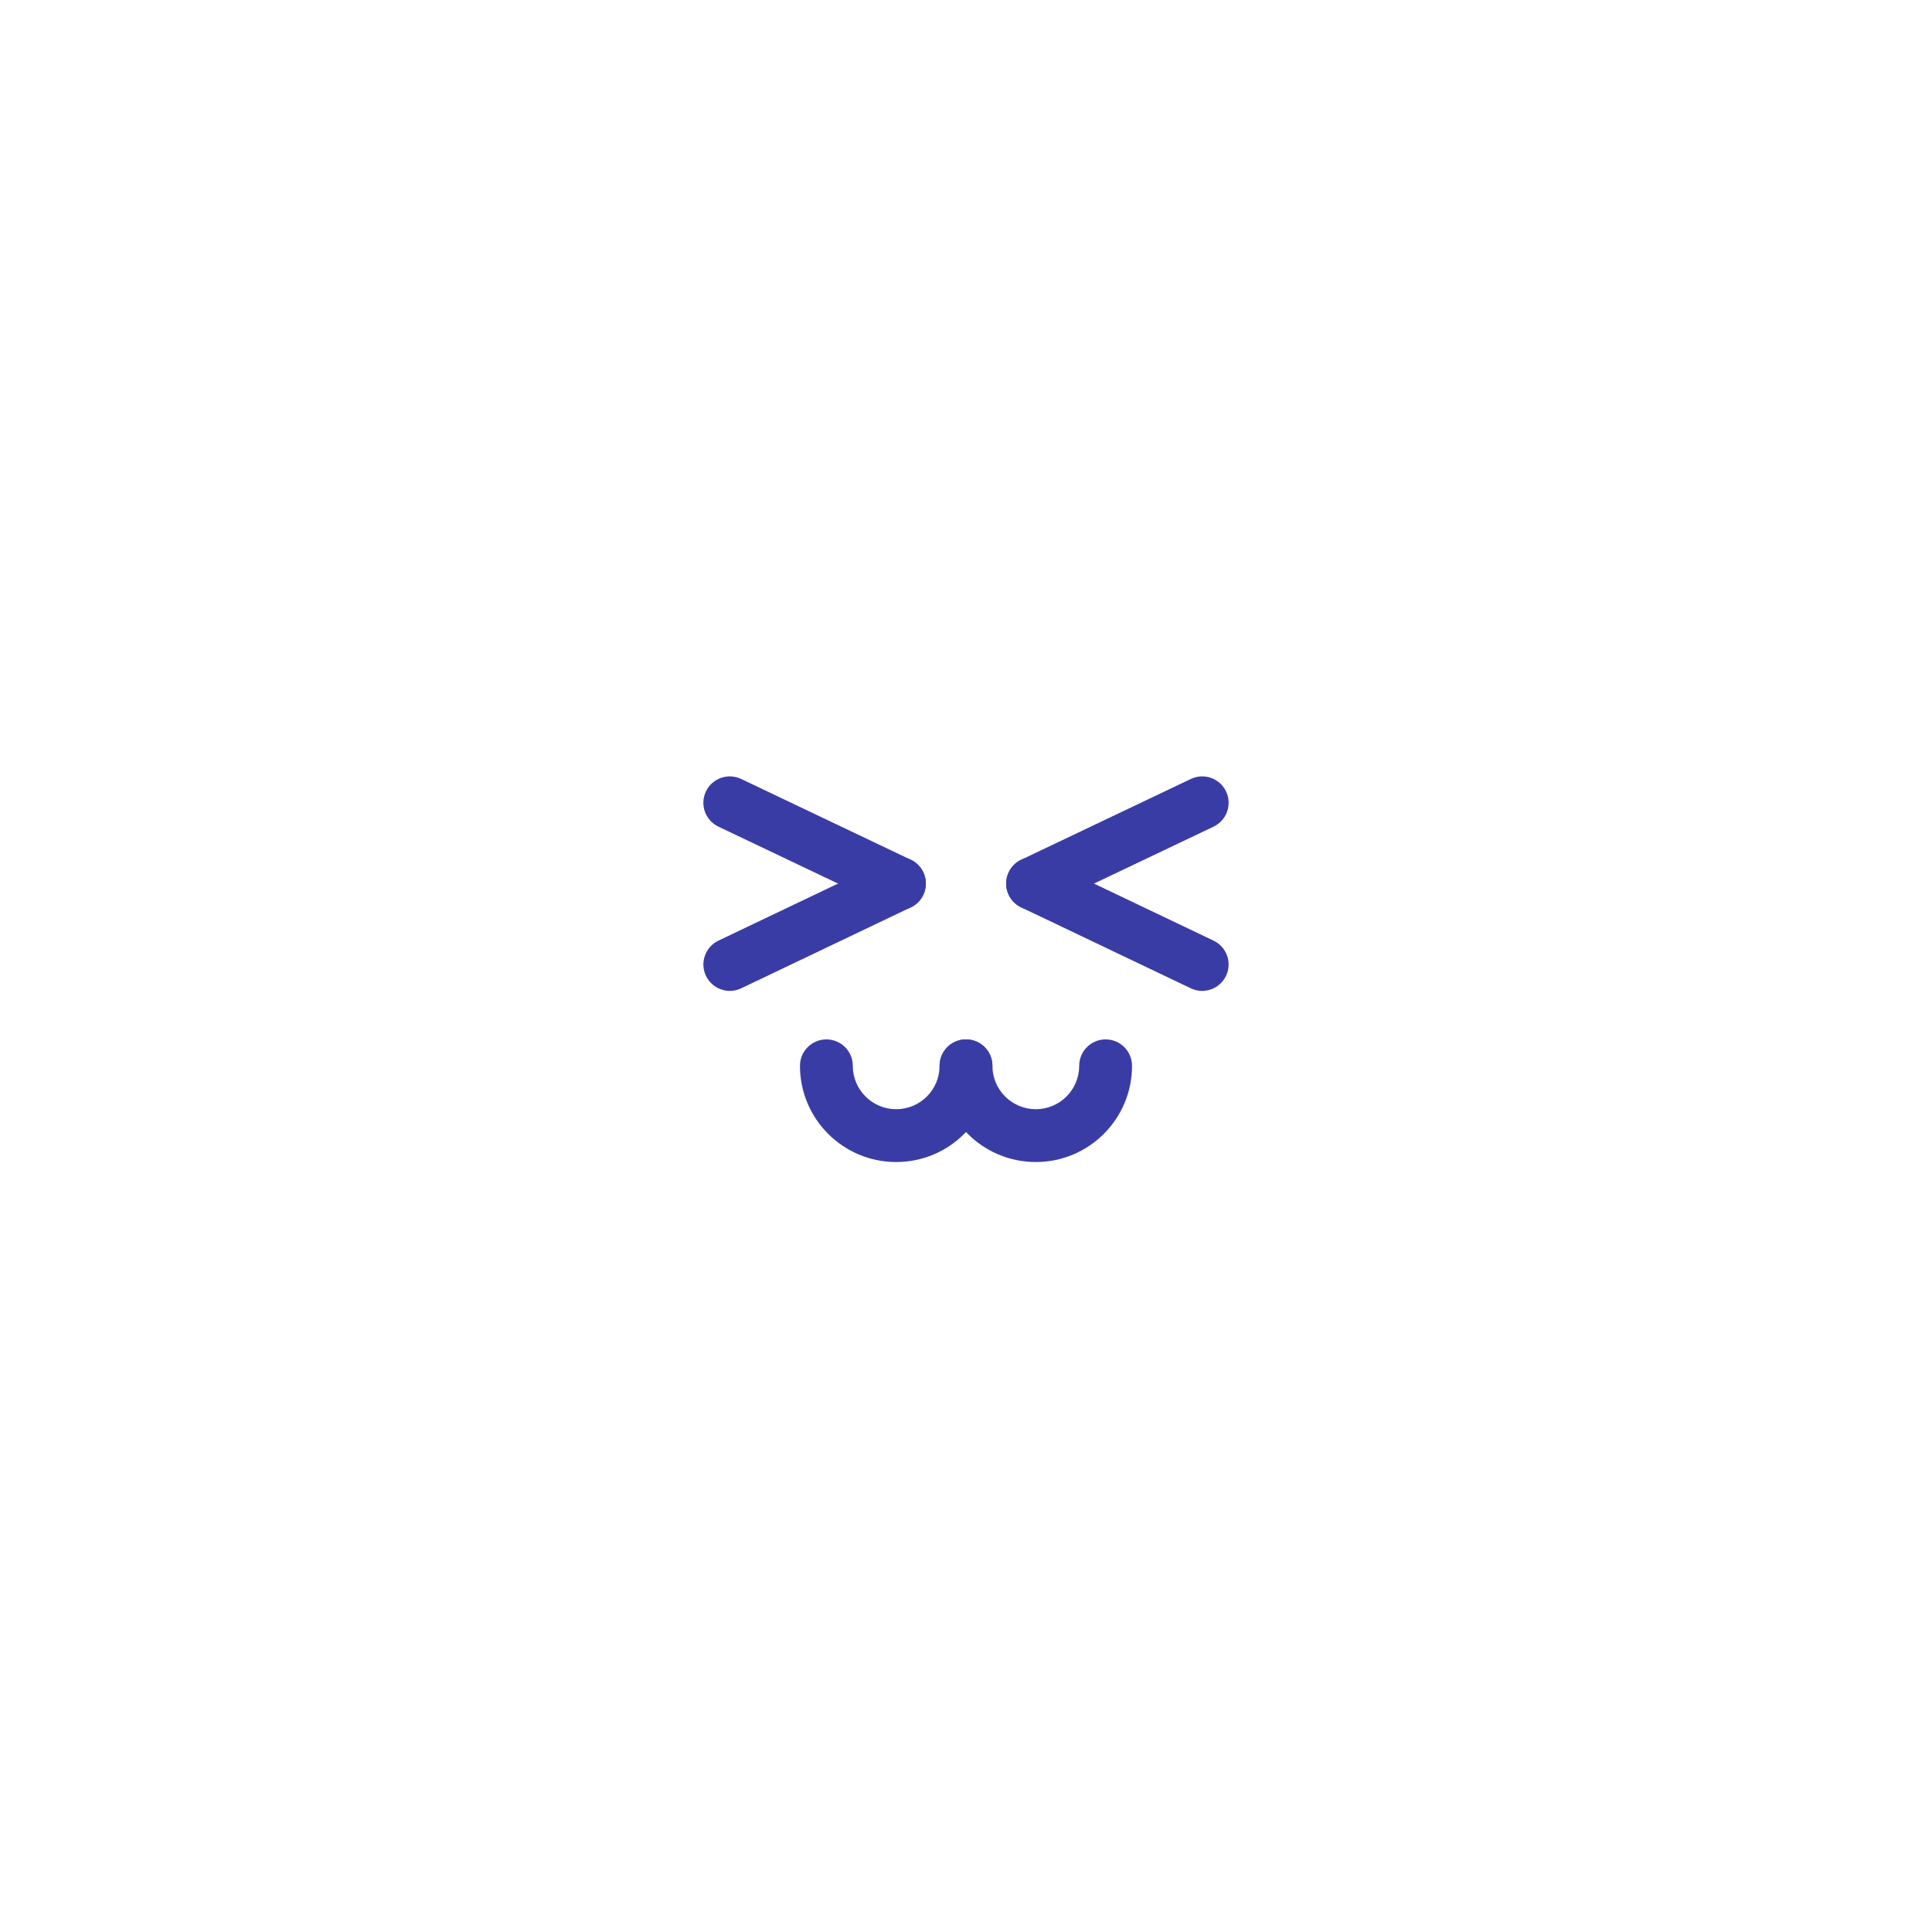
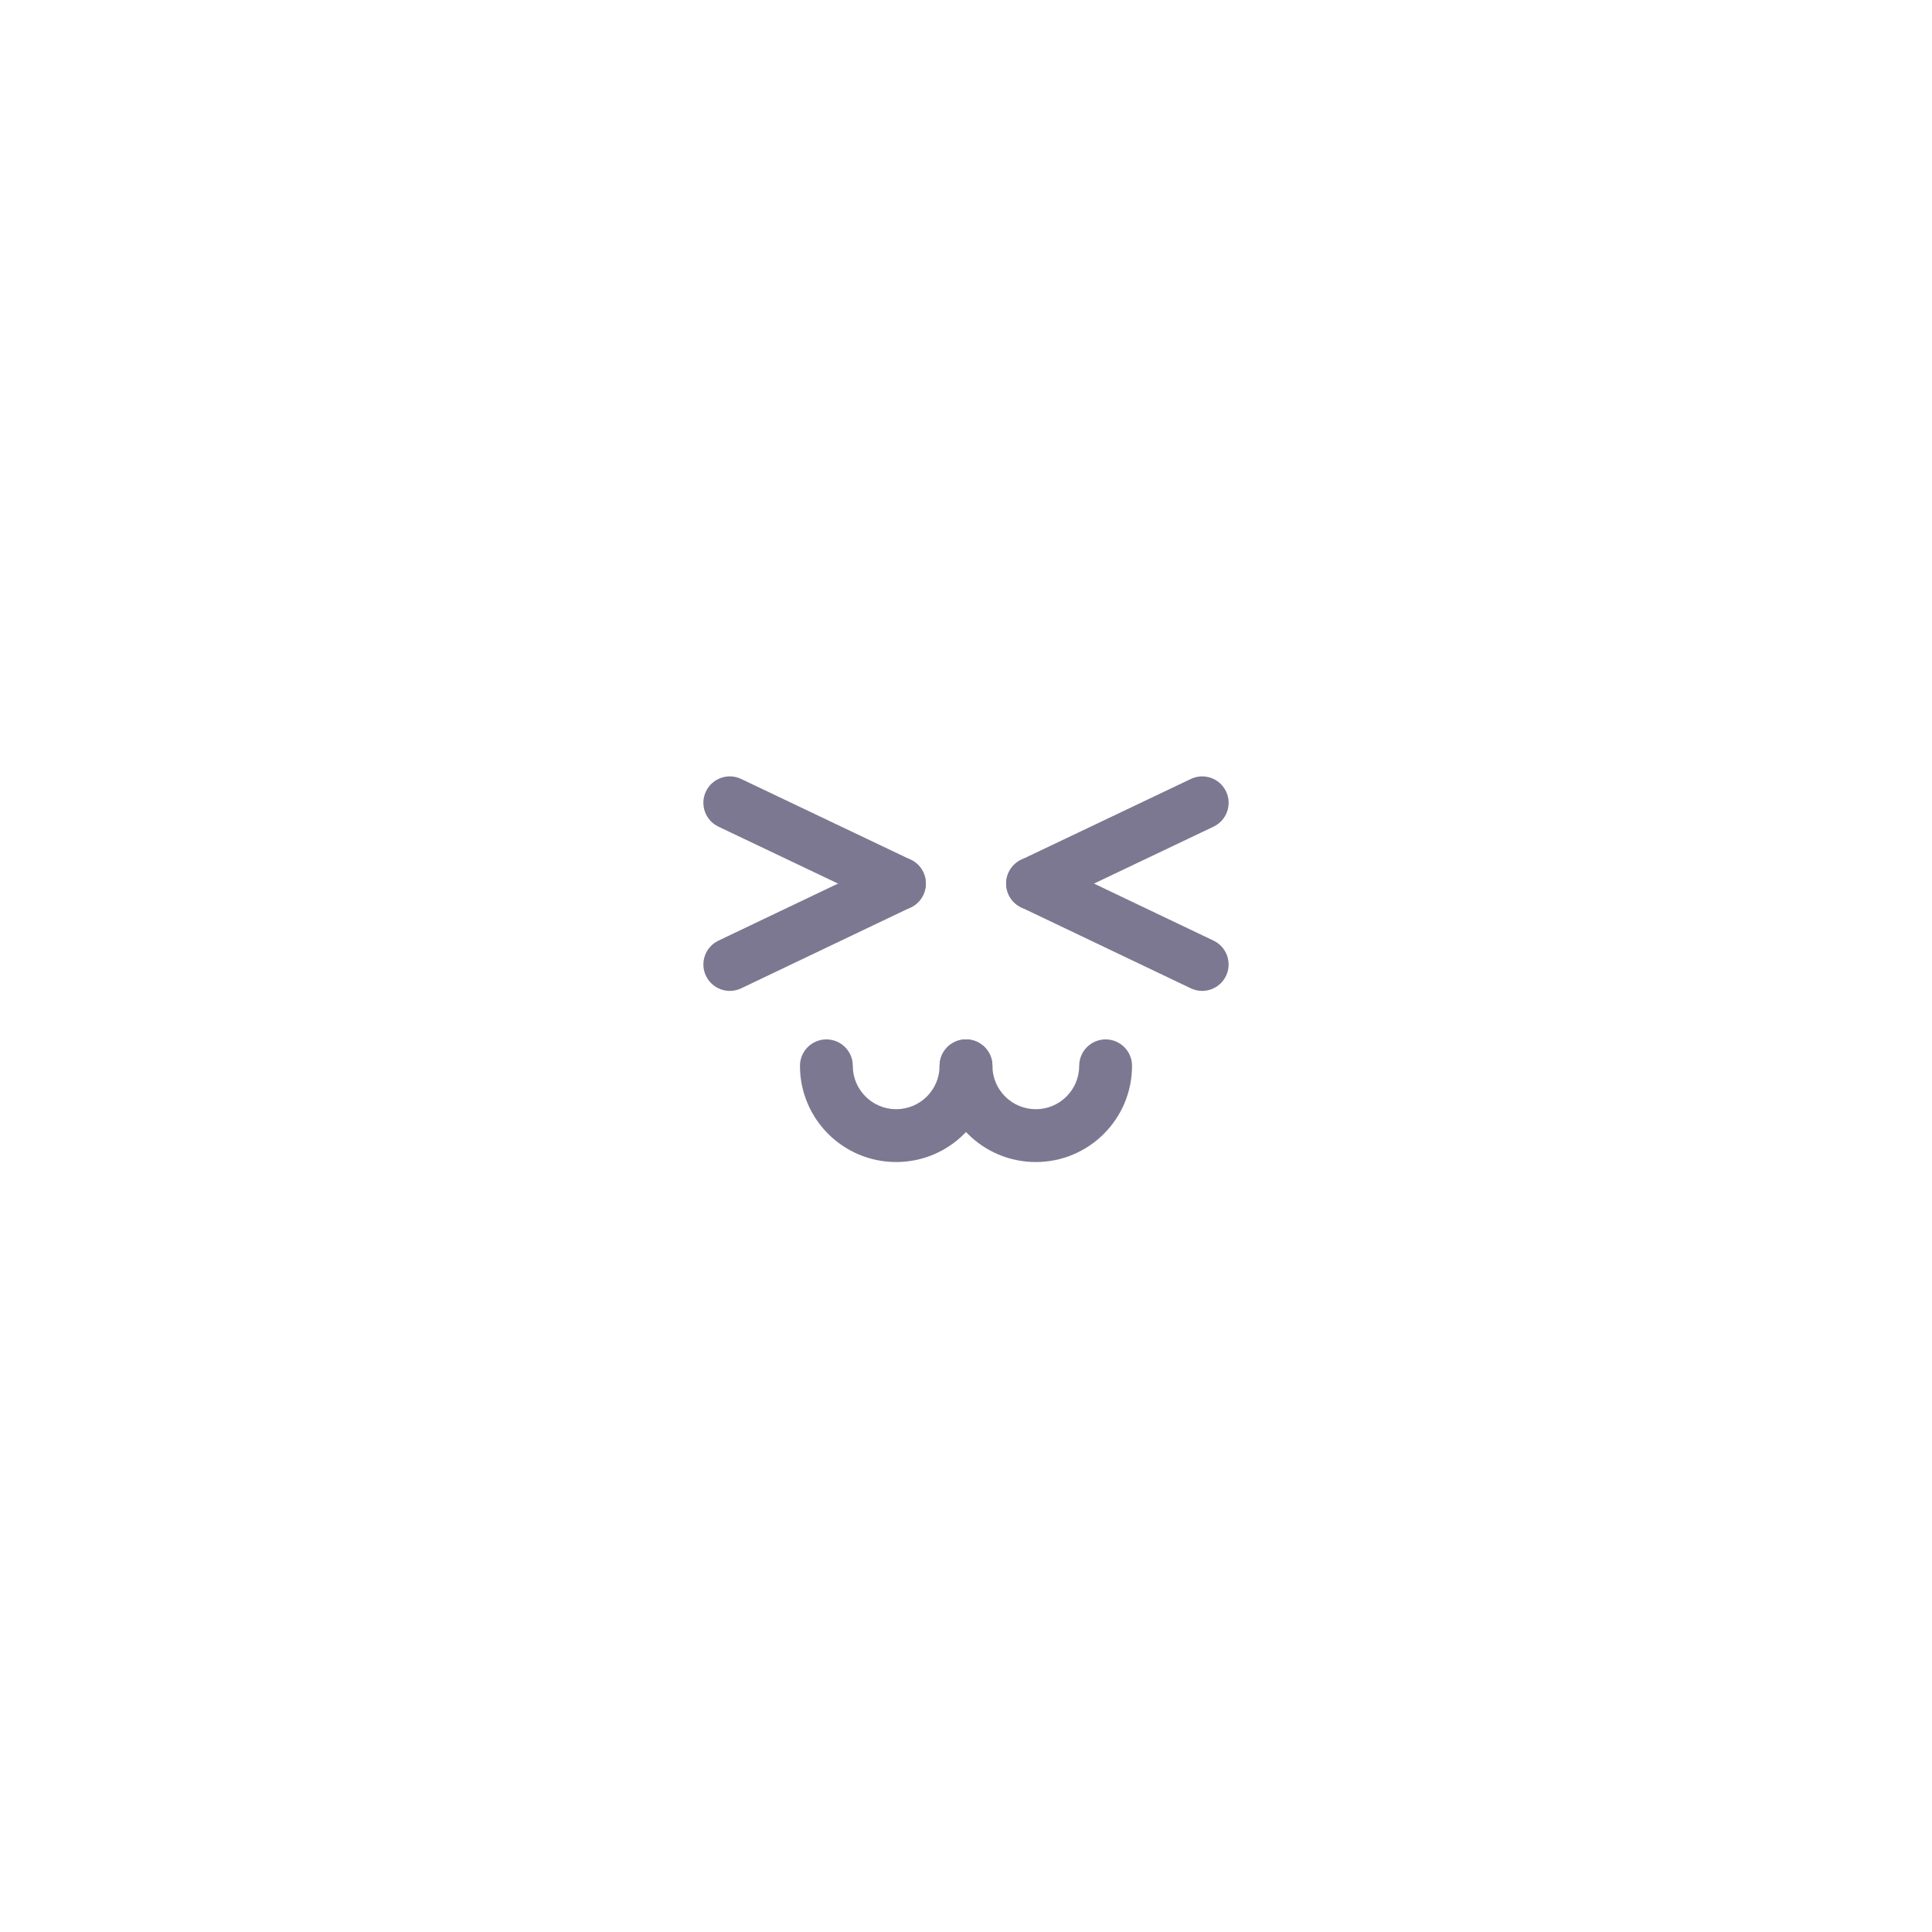
<svg xmlns="http://www.w3.org/2000/svg" width="1024" height="1024" viewBox="0 0 1024 1024">
-   <g fill="#3A3CA6">
+   <g fill="#7D7891">
    <rect x="-14" y="-14" width="127.6" height="28" rx="14" transform="translate(386.8 425.5) rotate(25.46)" />
    <rect x="-14" y="-14" width="127.6" height="28" rx="14" transform="translate(476.7 468.3) rotate(154.49)" />
    <rect x="-14" y="-14" width="127.6" height="28" rx="14" transform="translate(637.2 425.5) rotate(154.54)" />
    <rect x="-14" y="-14" width="127.6" height="28" rx="14" transform="translate(547.3 468.3) rotate(25.51)" />
    <path d="M424 564.9A51 51 0 0 0 526 564.9A14 14 0 0 0 498 564.9A23 23 0 0 1 452 564.9A14 14 0 0 0 424 564.9Z" />
    <path d="M498 564.9A51 51 0 0 0 600 564.9A14 14 0 0 0 572 564.9A23 23 0 0 1 526 564.9A14 14 0 0 0 498 564.9Z" />
  </g>
</svg>
